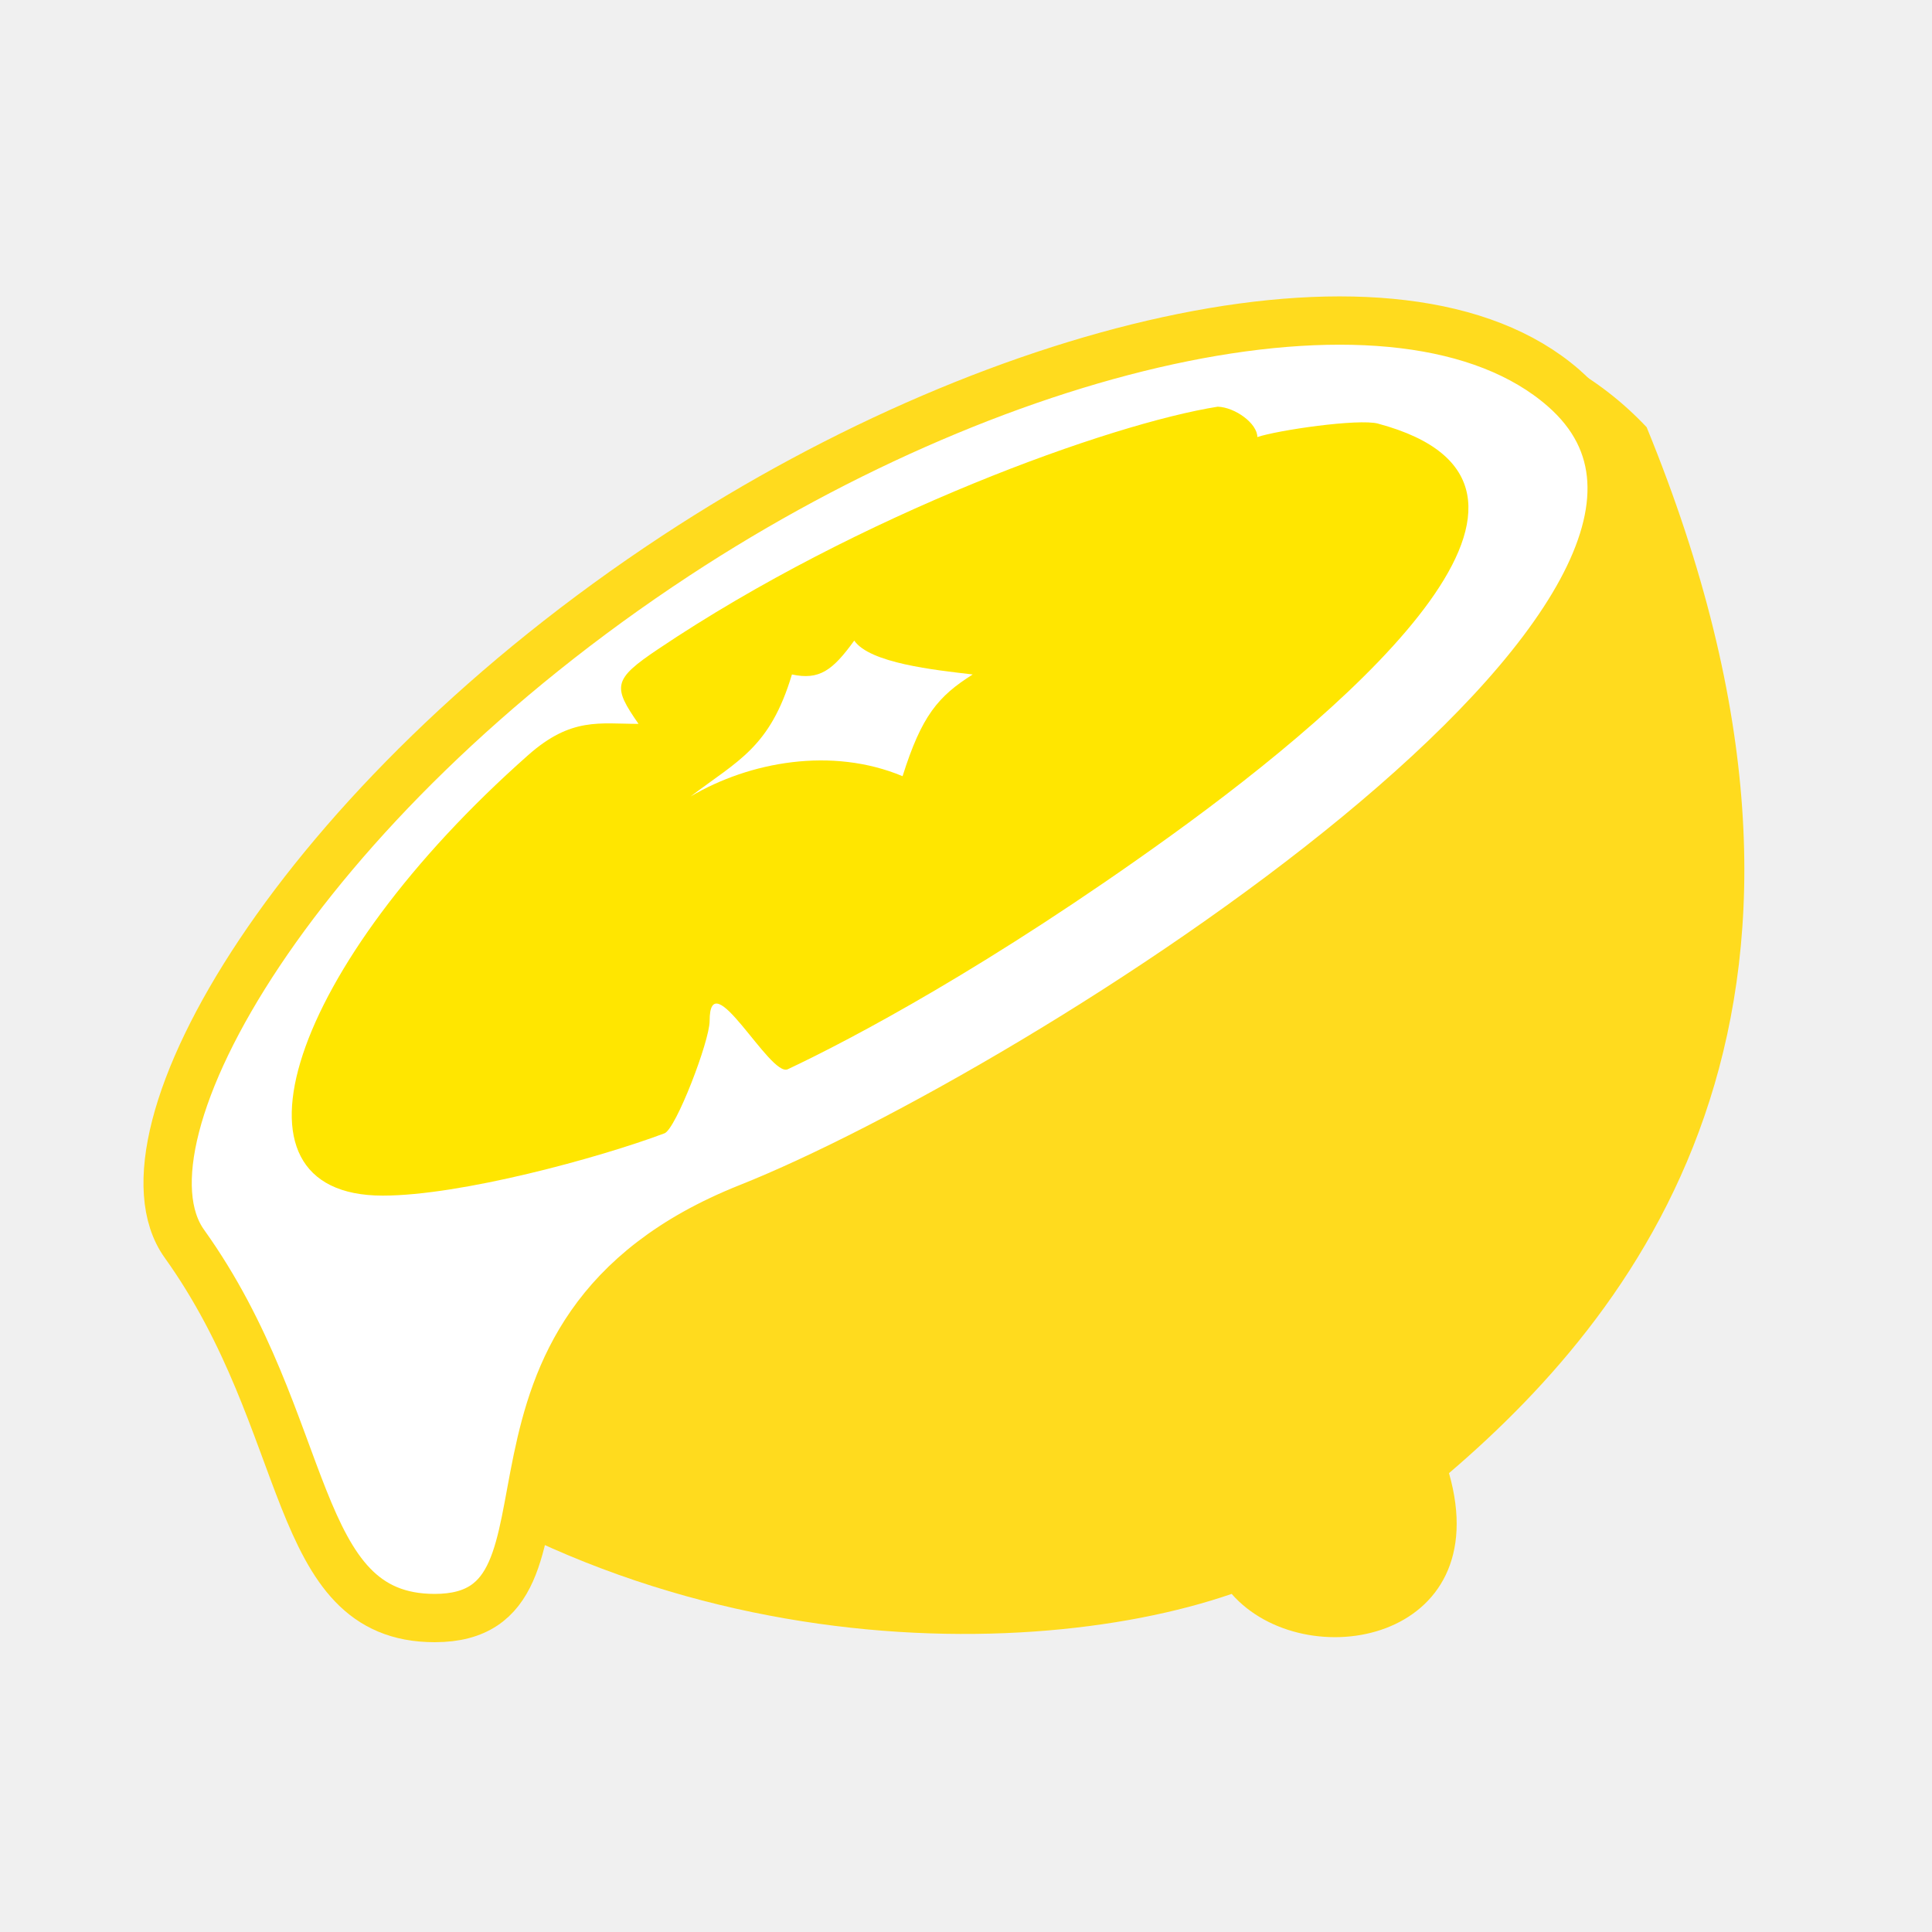
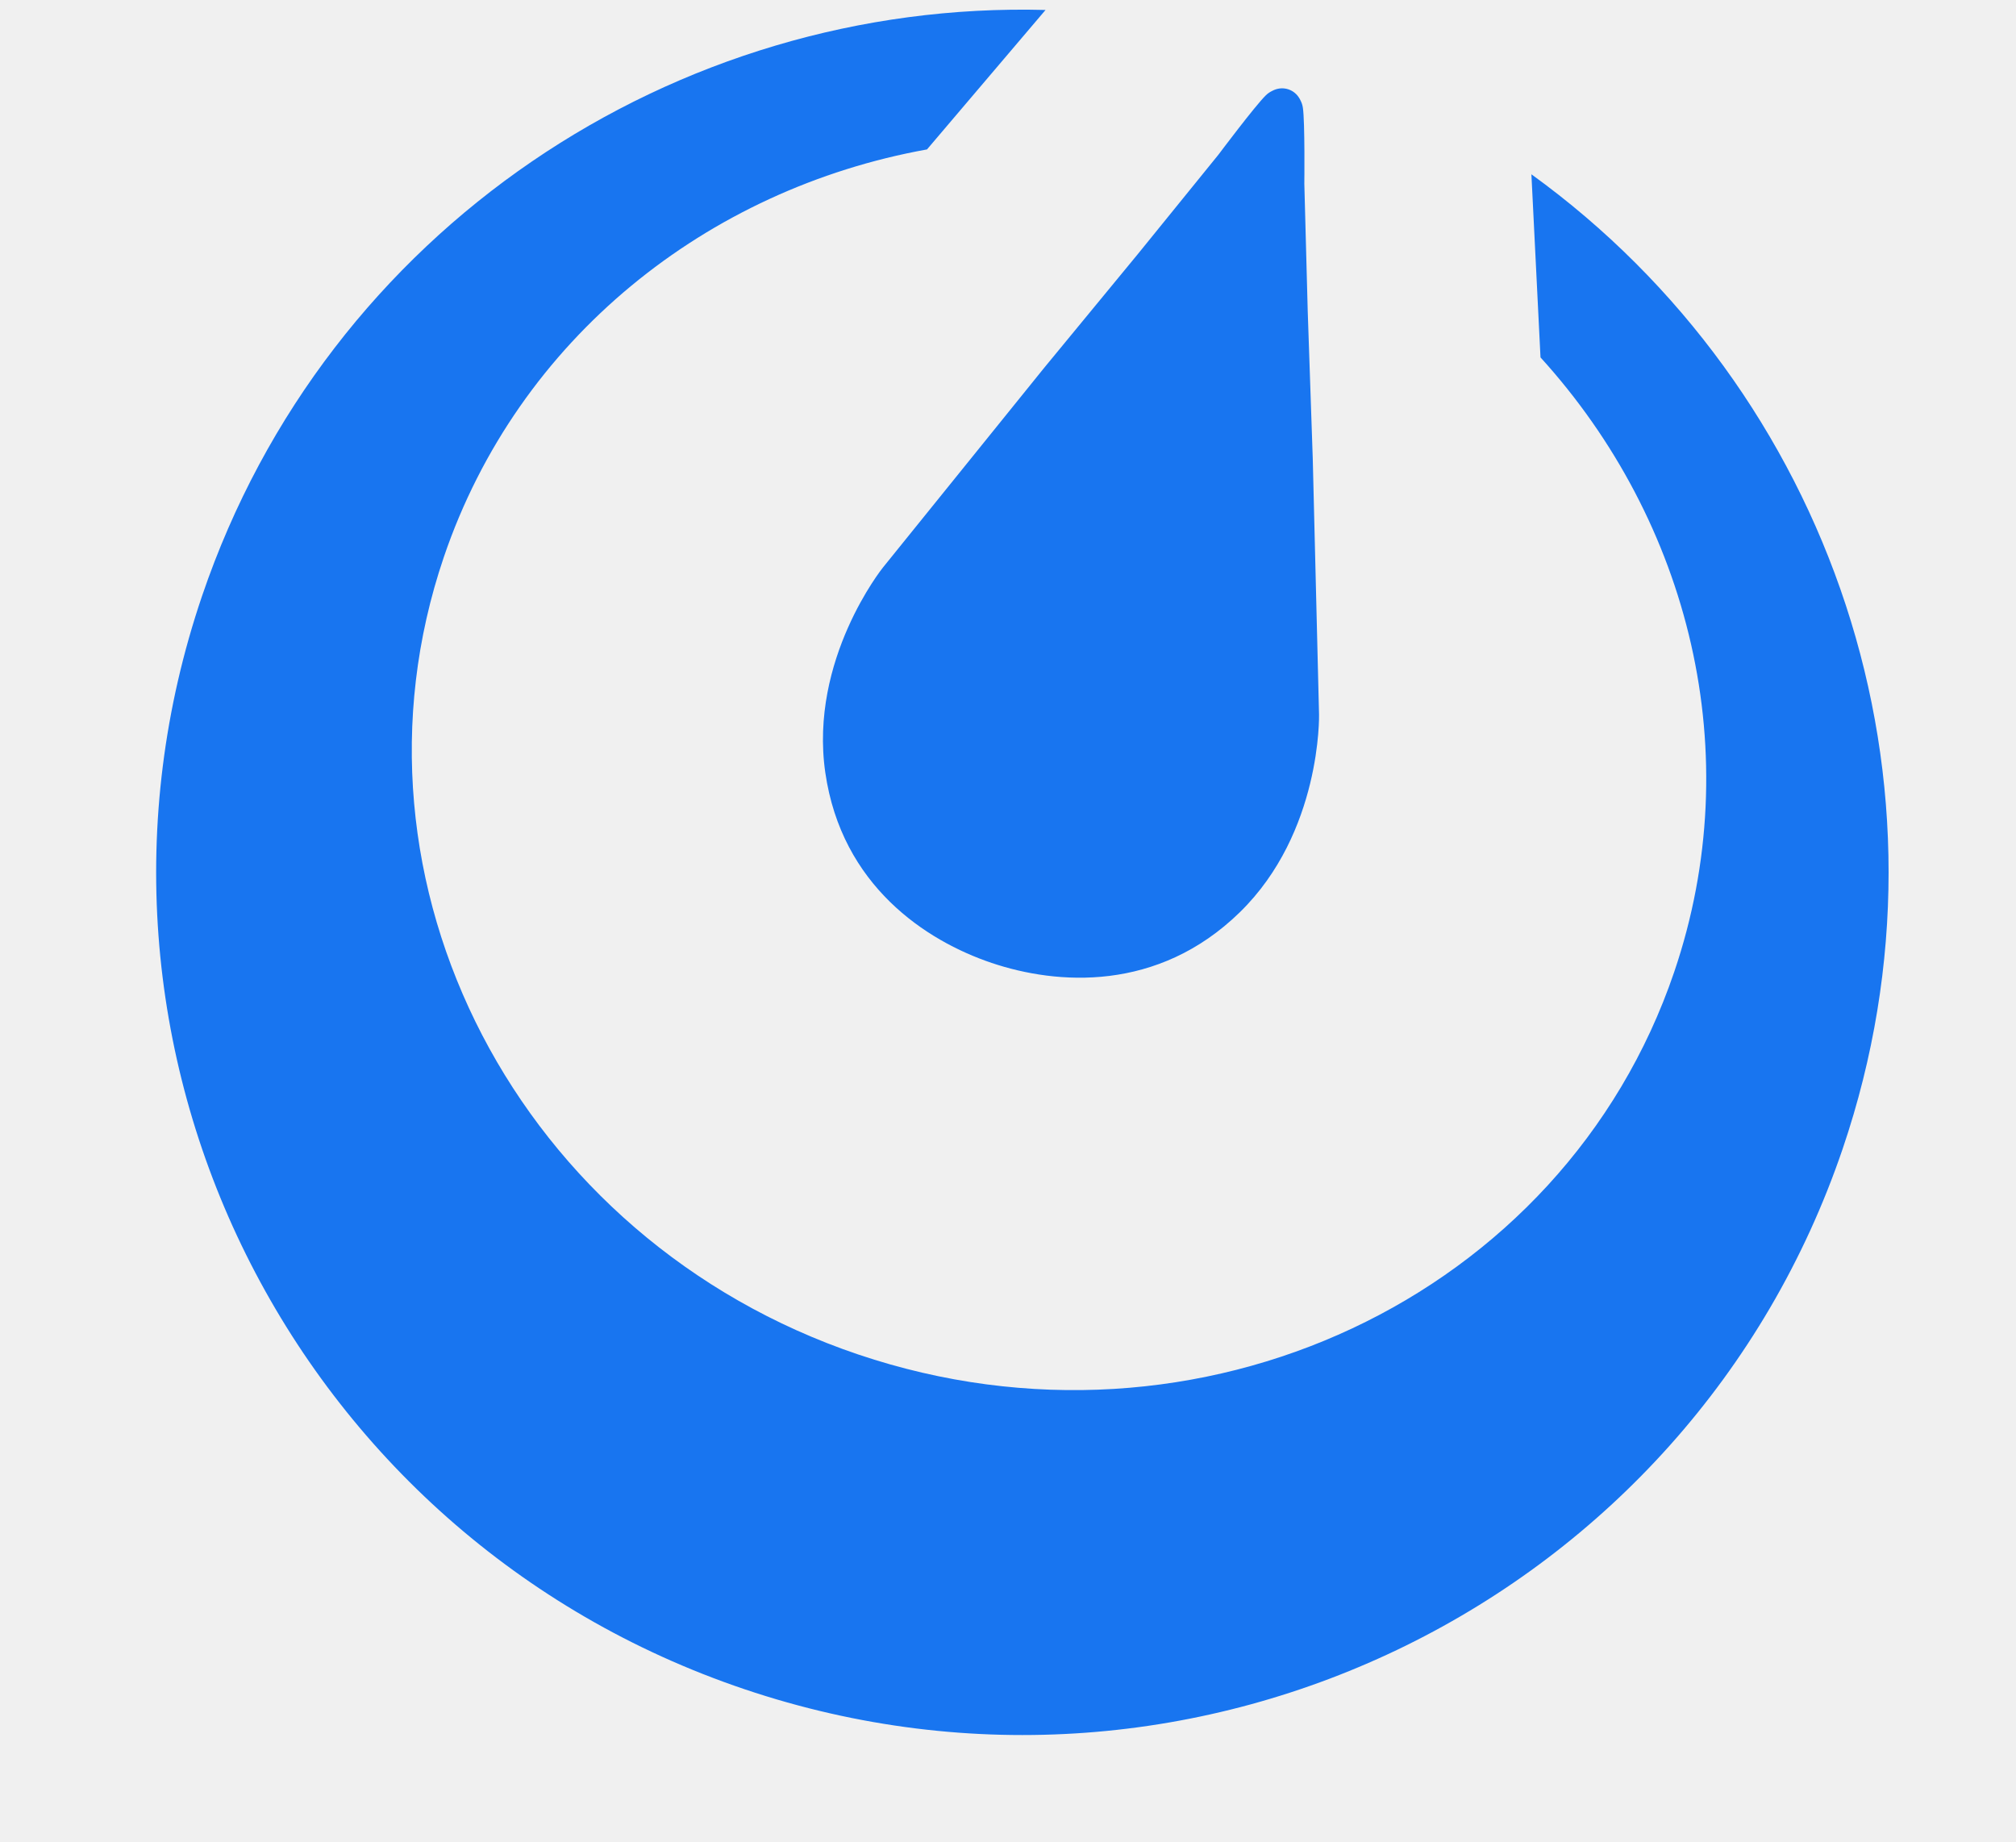
- <svg xmlns="http://www.w3.org/2000/svg" width="40" height="40" fill="none">
-   <path d="M34.092 8.845C38.929 20.652 34.092 27 30 30.5c1 3.5-2.986 4.222-4.5 2.5-4.457 1.537-13.512 1.487-20-5C2 24.5 4.73 16.714 14 11.5c8-4.5 16-7 20.092-2.655Z" fill="#FFDB1E" />
-   <path d="M14 11.5c6.848-4.497 15.025-6.38 18.368-3.47C37.5 12.5 21.5 22.612 15.5 25c-6.5 2.587-3 8.5-6.5 8.5-3 0-2.5-4-5.183-7.75C2.232 23.535 6.16 16.648 14 11.5Z" fill="#fff" stroke="#FFDB1E" />
-   <path d="M28.535 8.772c4.645 1.25-.365 5.695-4.303 8.536-3.732 2.692-6.606 4.21-7.923 4.83-.366.173-1.617-2.252-1.617-1 0 .417-.7 2.238-.934 2.326-1.365.512-4.223 1.29-5.835 1.29-3.491 0-1.923-4.754 3.014-9.122.892-.789 1.478-.645 2.283-.645-.537-.773-.534-.917.403-1.546C17.79 10.64 23 8.77 25.212 8.42c.366.014.82.35.82.629.41-.14 2.095-.388 2.503-.278Z" fill="#FFE600" />
-   <path d="M14.297 16.49c.985-.747 1.644-1.01 2.099-2.526.566.121.841-.08 1.29-.701.324.466 1.657.608 2.453.701-.715.451-1.057.852-1.452 2.106-1.464-.611-3.167-.302-4.39.42Z" fill="#fff" />
+ <svg xmlns="http://www.w3.org/2000/svg" height="2284" viewBox="-49.56 -4.19 885.34 849.96" width="2500">
+   <path d="m778.28 525.94c-70.78 208.19-297.63 319.83-506.68 249.36-209.06-70.48-321.16-296.38-250.39-504.57 57.6-169.45 218.58-274.92 389.22-270.32l-54.7 64.35c-101.22 18.23-188.63 87.07-222.98 188.13-51.11 150.36 34.56 315.1 191.35 367.96 156.79 52.85 325.33-26.18 376.45-176.54 34.24-100.73 7.09-207.9-61.7-283.58l-4.2-84.49c137.89 99.67 201.13 280.54 143.63 449.7zm-278.22-109.15c-37.83 36.9-84.3 33.53-114.52 23.34-30.23-10.2-69.2-35.62-76.74-87.82s26.58-94.61 26.58-94.61l74.35-92.07 43.3-52.59 37.17-45.83s17.06-22.75 21.92-27.44c.96-.94 1.95-1.55 2.92-2.02l.71-.35.12-.05c2.05-.88 4.4-1.07 6.67-.3 2.23.75 3.95 2.27 5.04 4.14l.23.37.2.42c.53.99.97 2.13 1.18 3.54.99 6.67.67 35.07.67 35.07l1.57 58.88 2.32 67.97 2.9 118.12s1.24 54.32-36.59 91.23z" fill="#1875f0" />
</svg>
